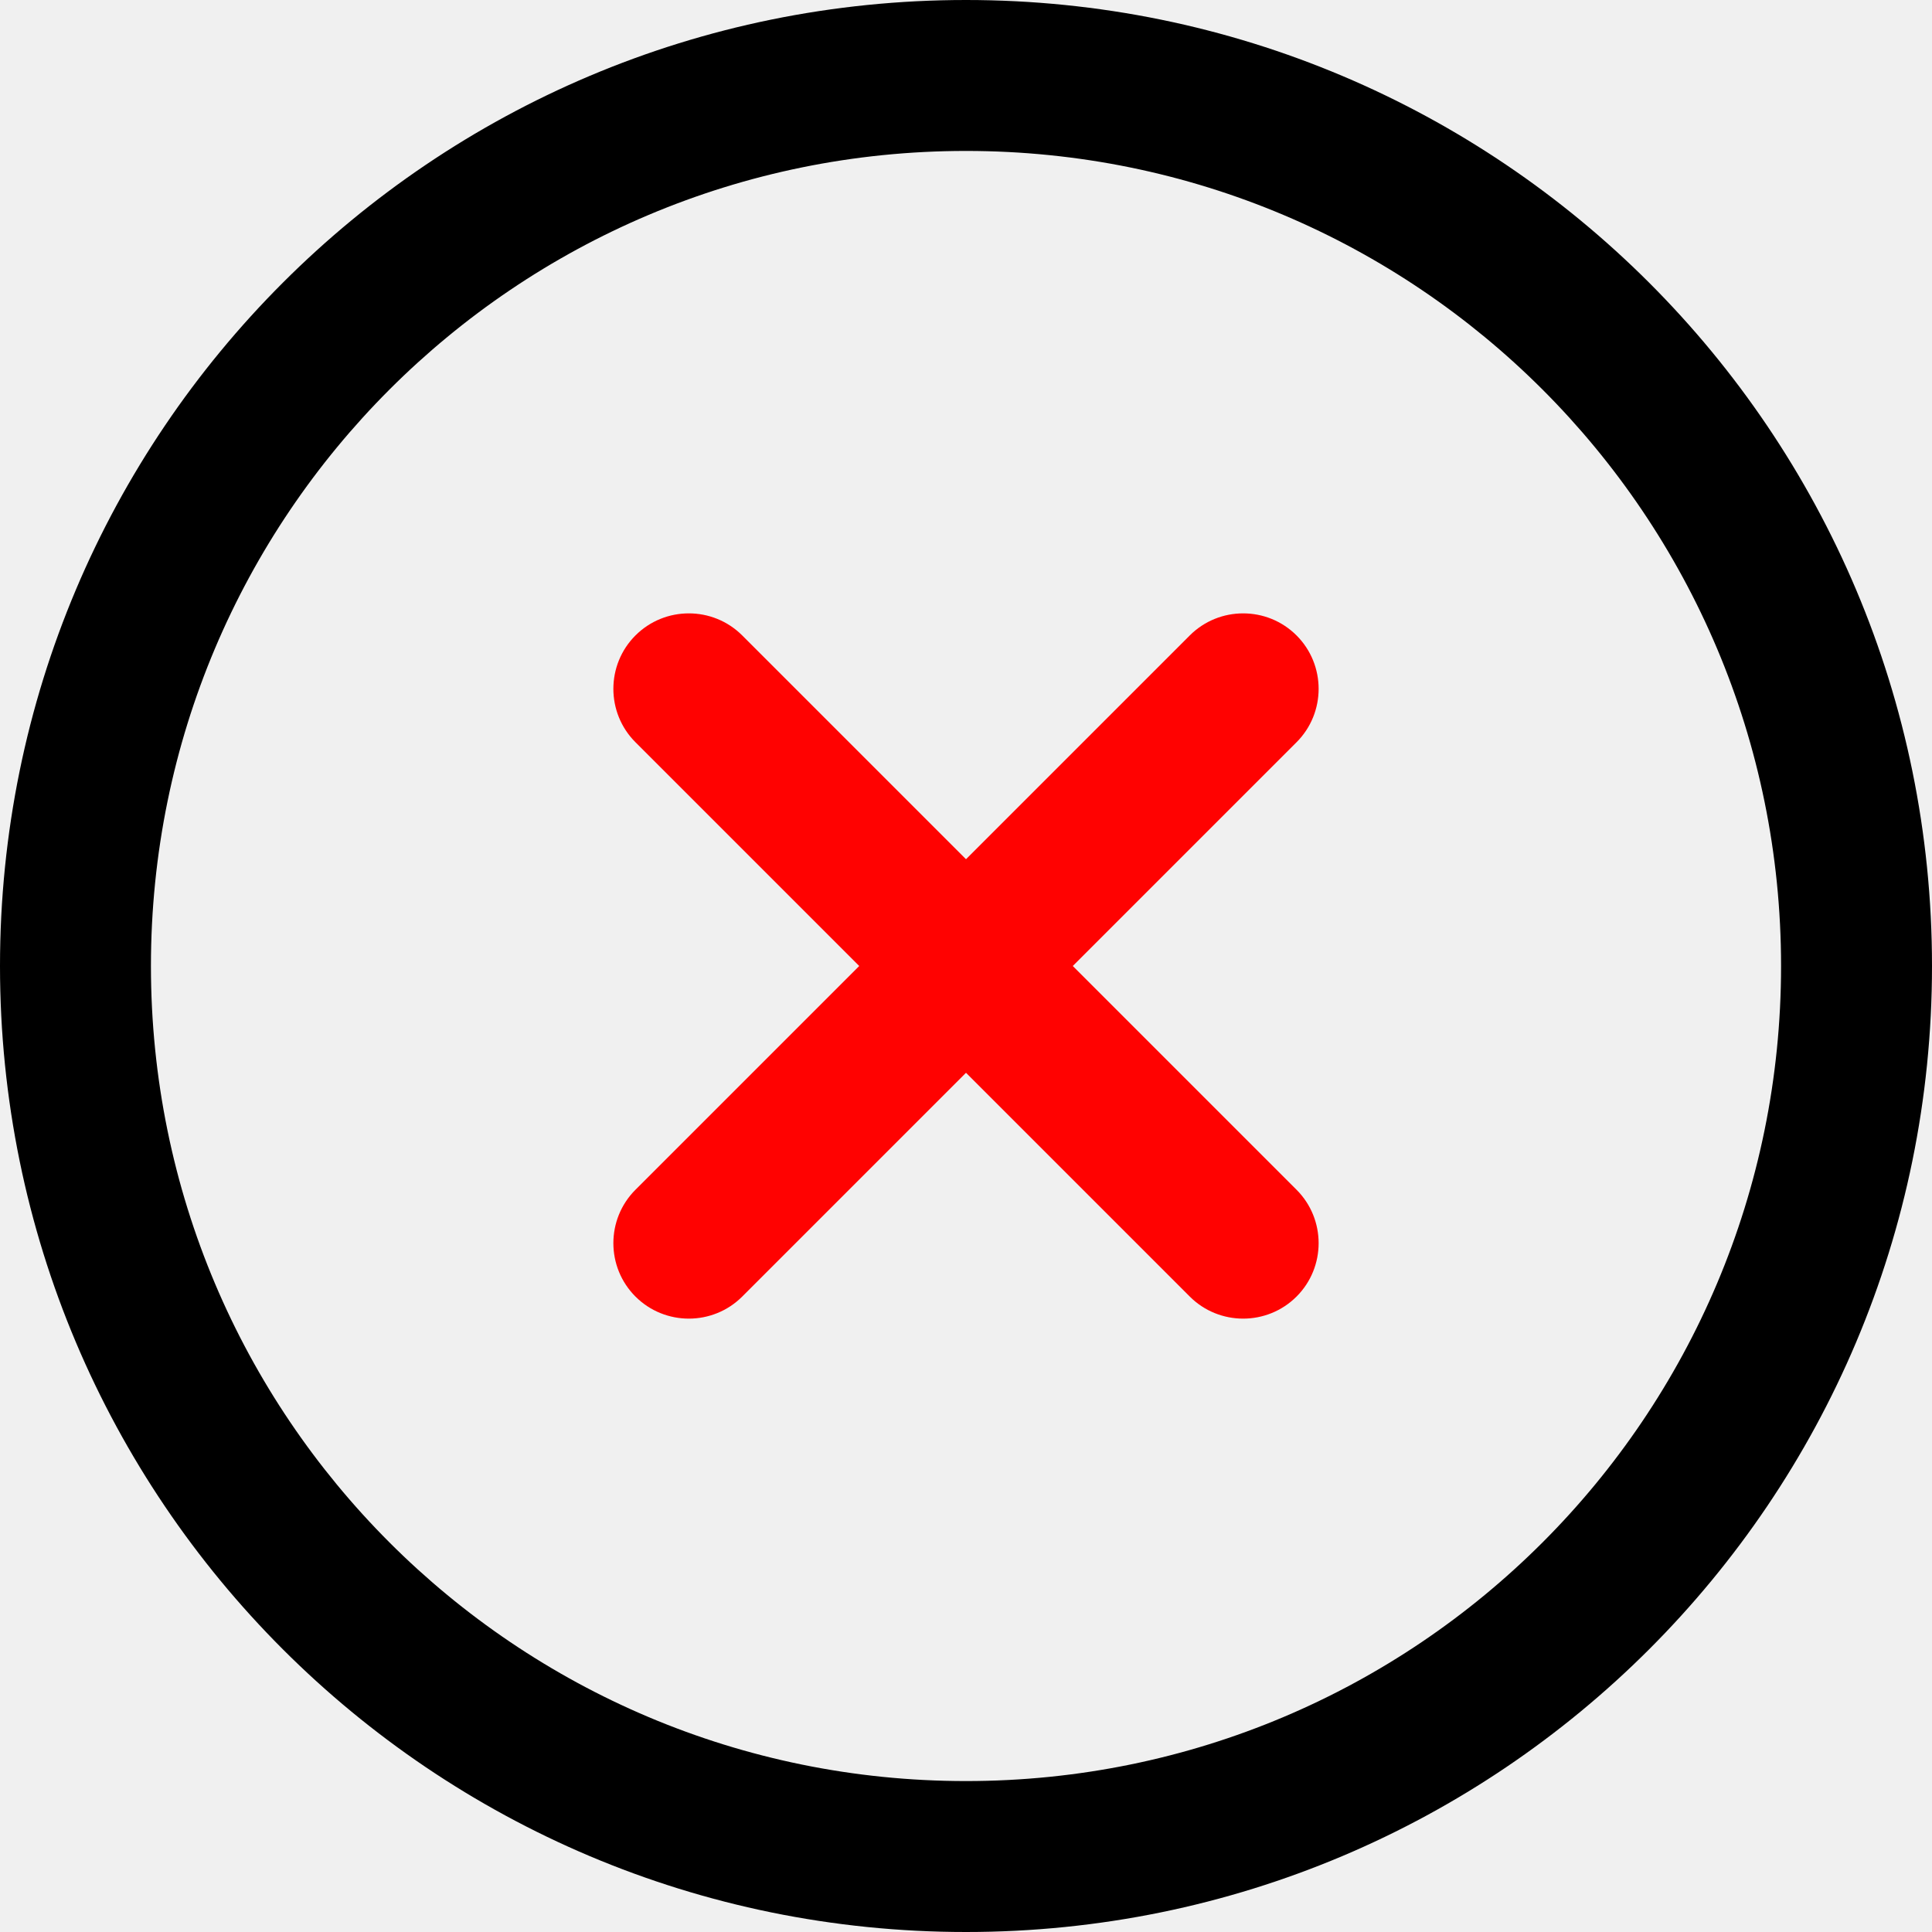
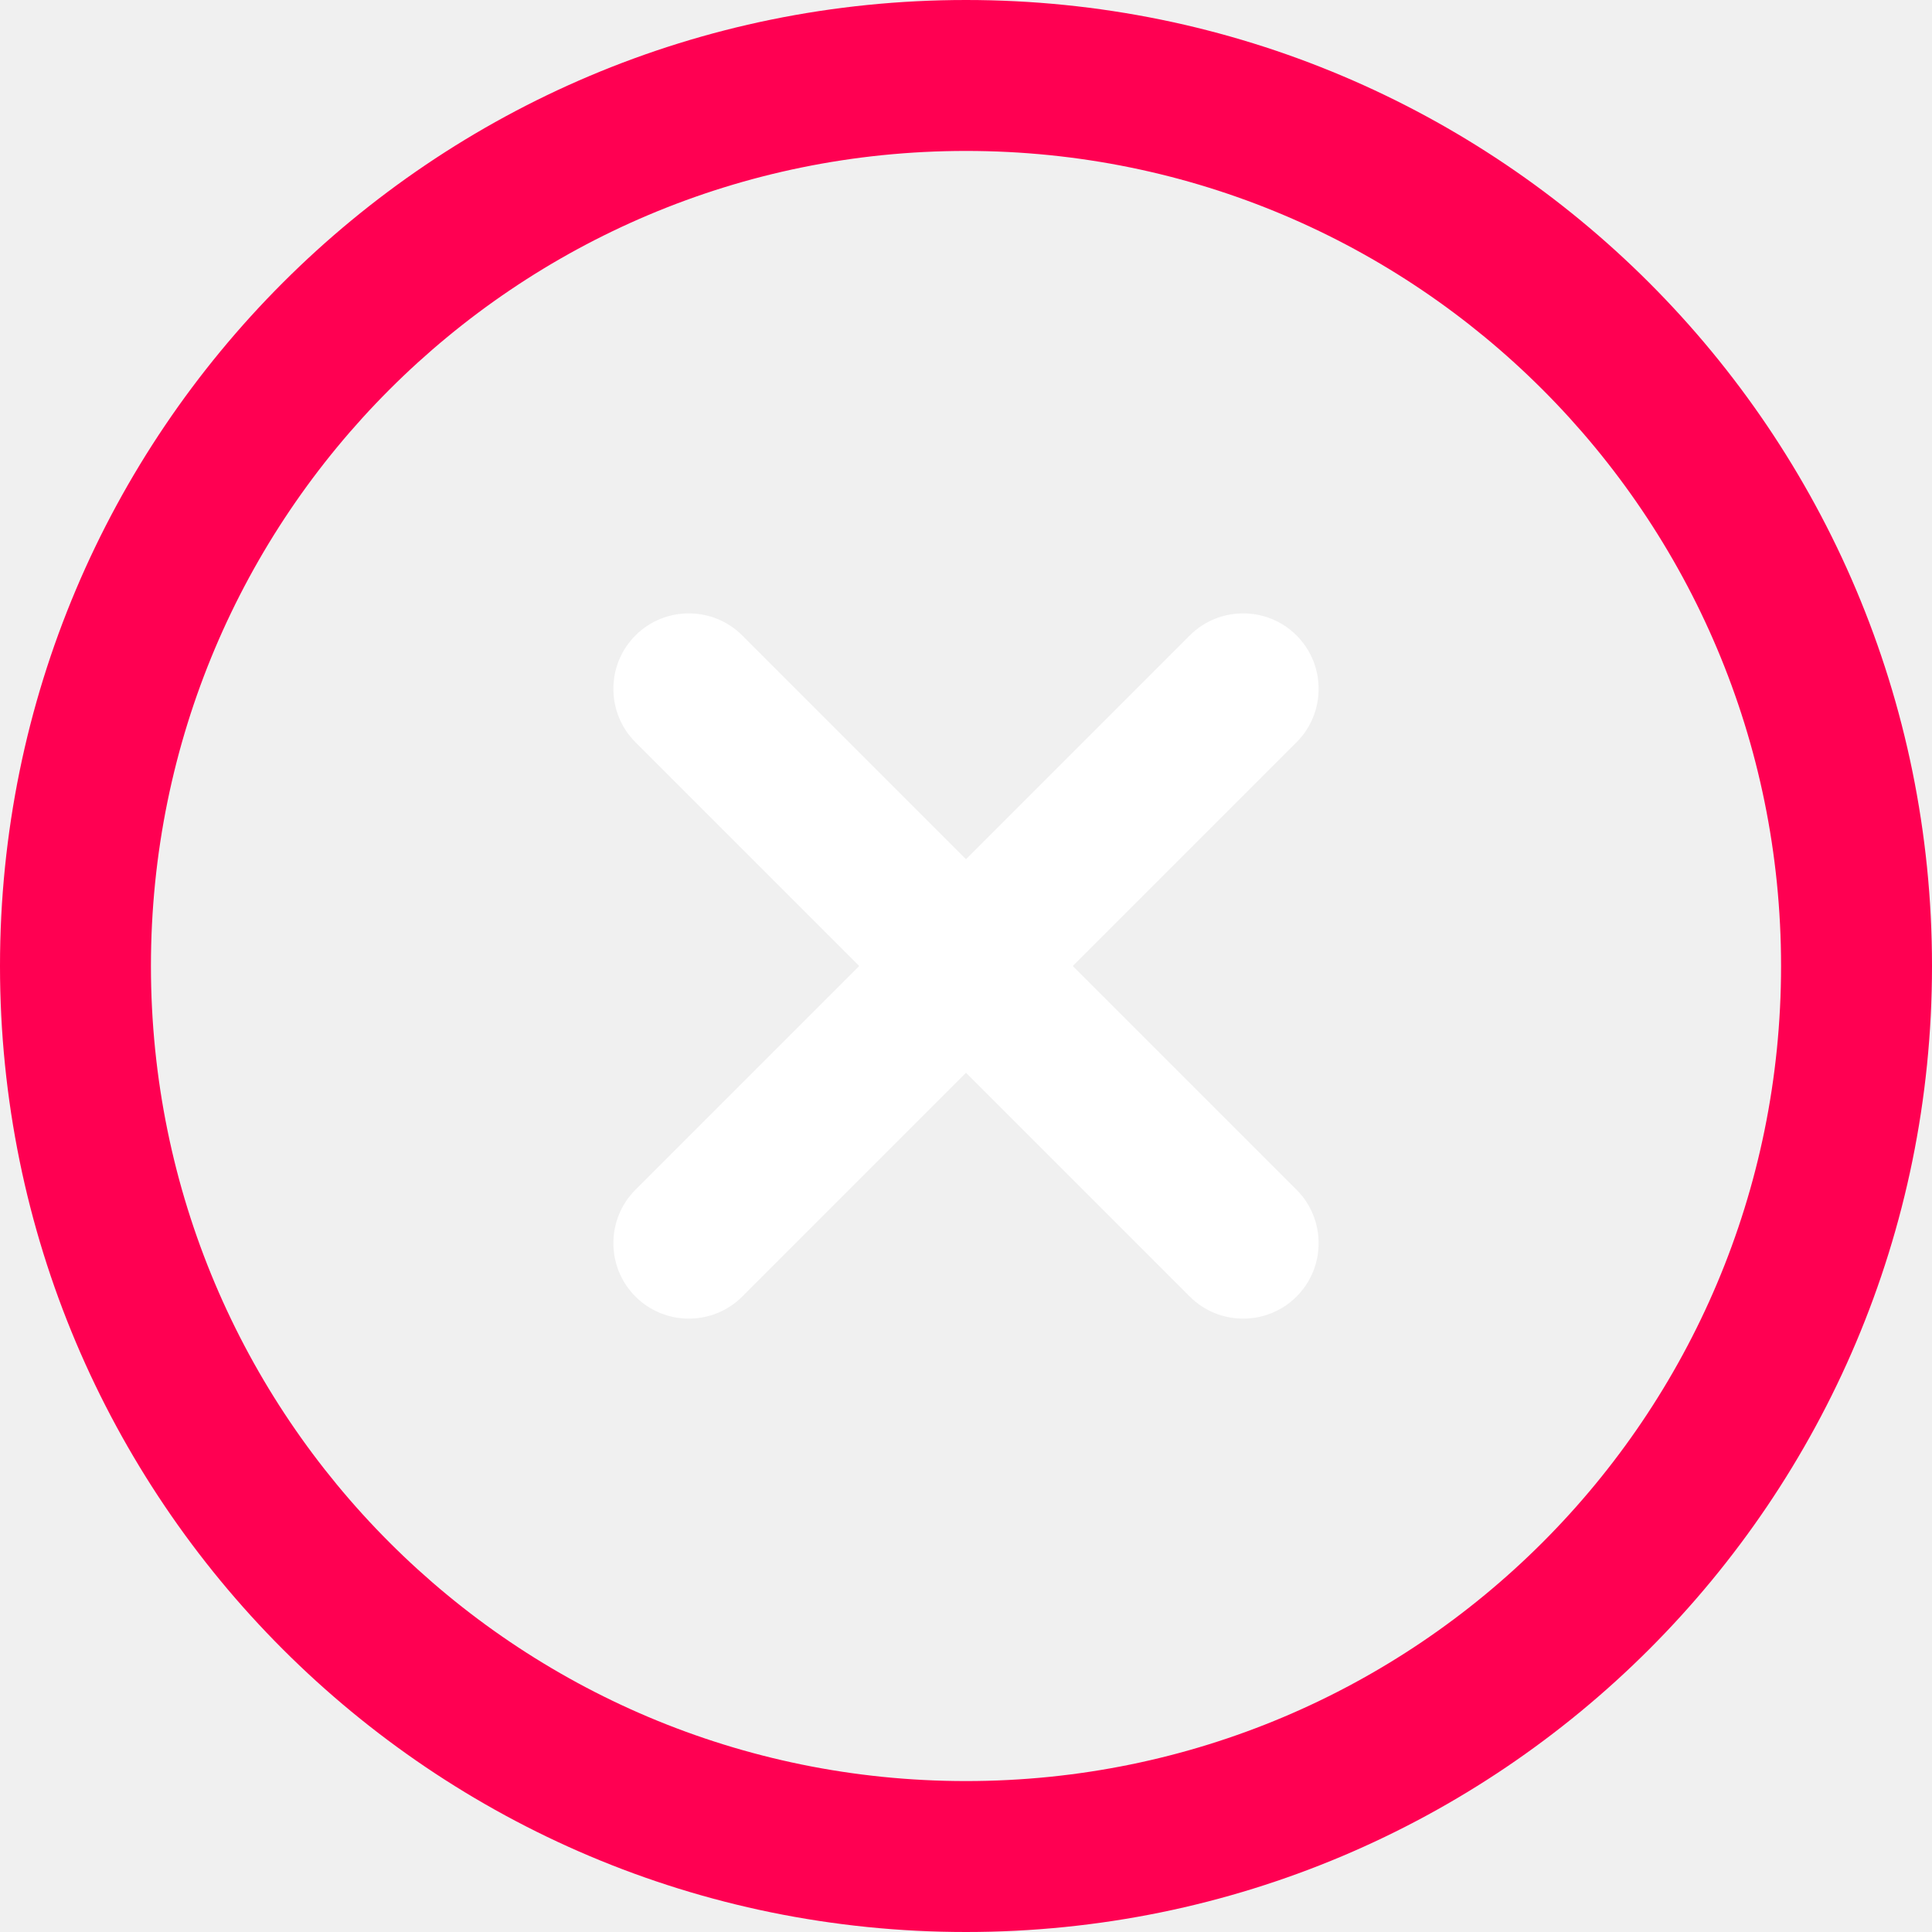
<svg xmlns="http://www.w3.org/2000/svg" viewBox="0 0 512 512">
-   <path d="M256 0C114.5 0 0 114.5 0 256s114.5 256 256 256 256-114.5 256-256S397.5 0 256 0zm0 472c-119.4 0-216-96.6-216-216S136.6 40 256 40s216 96.6 216 216-96.6 216-216 216z" />
-   <path className="close-1" fill="#FF0201" d="M343.6 315.3L284.3 256l59.3-59.3c7.8-7.8 7.8-20.5 0-28.3-7.8-7.8-20.5-7.8-28.3 0L256 227.7l-59.3-59.3c-7.8-7.8-20.5-7.8-28.3 0s-7.8 20.5 0 28.3l59.3 59.3-59.3 59.3c-7.8 7.8-7.8 20.5 0 28.3 7.8 7.8 20.5 7.8 28.3 0l59.3-59.3 59.3 59.3c7.8 7.8 20.5 7.8 28.3 0s7.8-20.5 0-28.3z" />
+   <path fill="#ff0052" d="M256 0C114.5 0 0 114.5 0 256s114.5 256 256 256 256-114.5 256-256S397.5 0 256 0zm0 472c-119.4 0-216-96.6-216-216S136.6 40 256 40s216 96.6 216 216-96.6 216-216 216z" />
+   <path className="close-1" fill="white" d="M343.6 315.3L284.3 256l59.3-59.3c7.8-7.8 7.8-20.5 0-28.3-7.8-7.8-20.5-7.8-28.3 0L256 227.7l-59.3-59.3c-7.8-7.8-20.5-7.8-28.3 0s-7.8 20.5 0 28.3l59.3 59.3-59.3 59.3c-7.8 7.8-7.8 20.5 0 28.3 7.8 7.8 20.5 7.8 28.3 0l59.3-59.3 59.3 59.3c7.8 7.8 20.5 7.8 28.3 0s7.8-20.5 0-28.3z" />
</svg>
